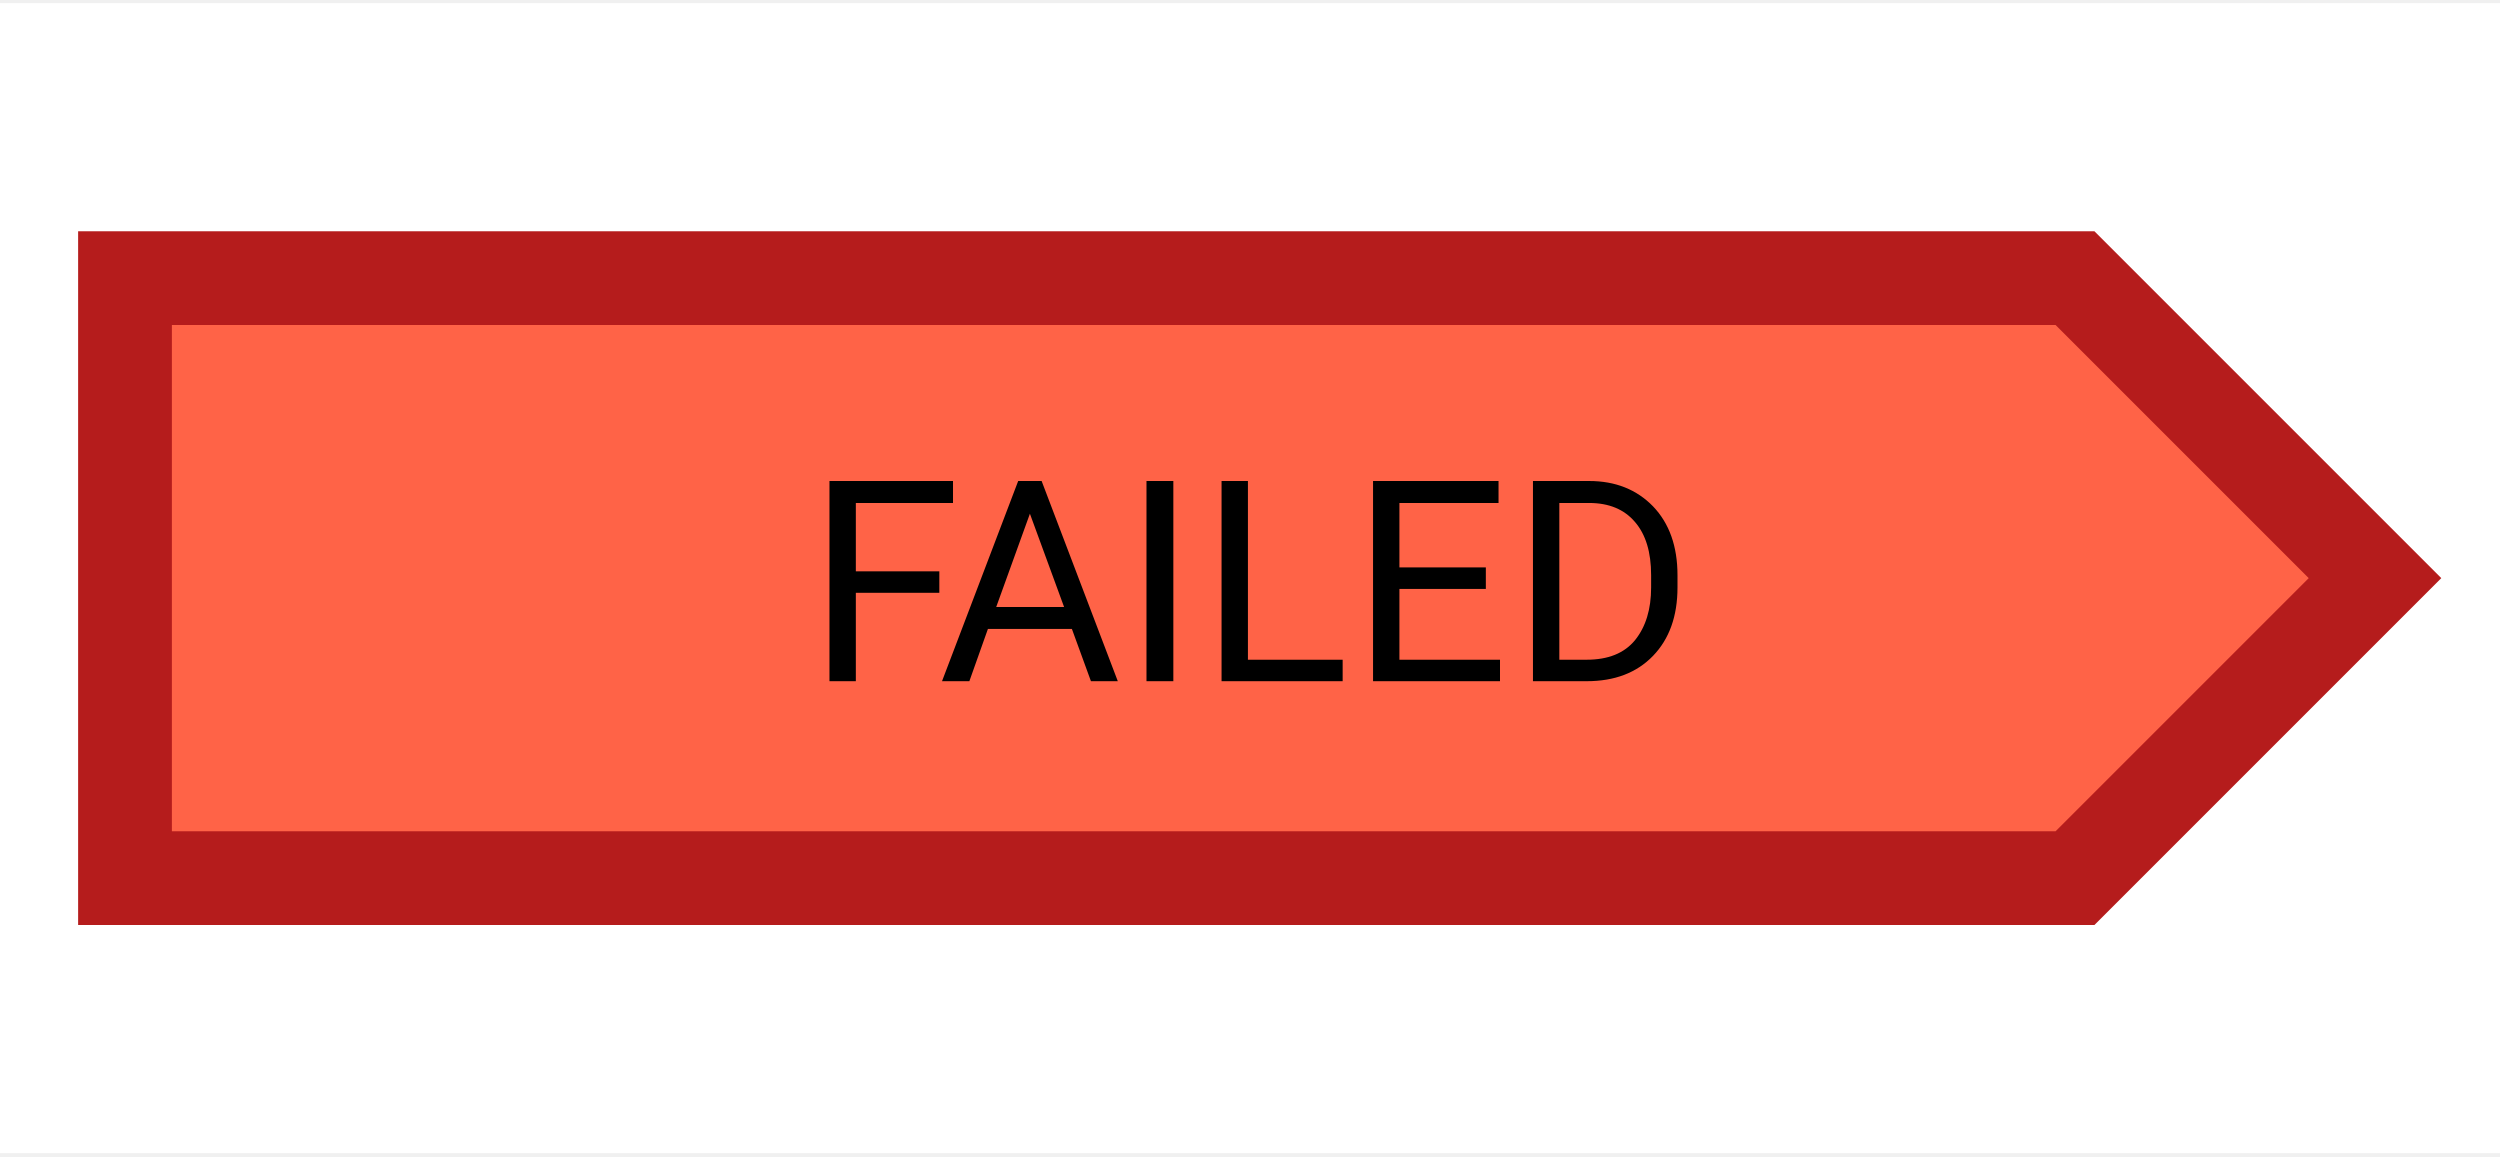
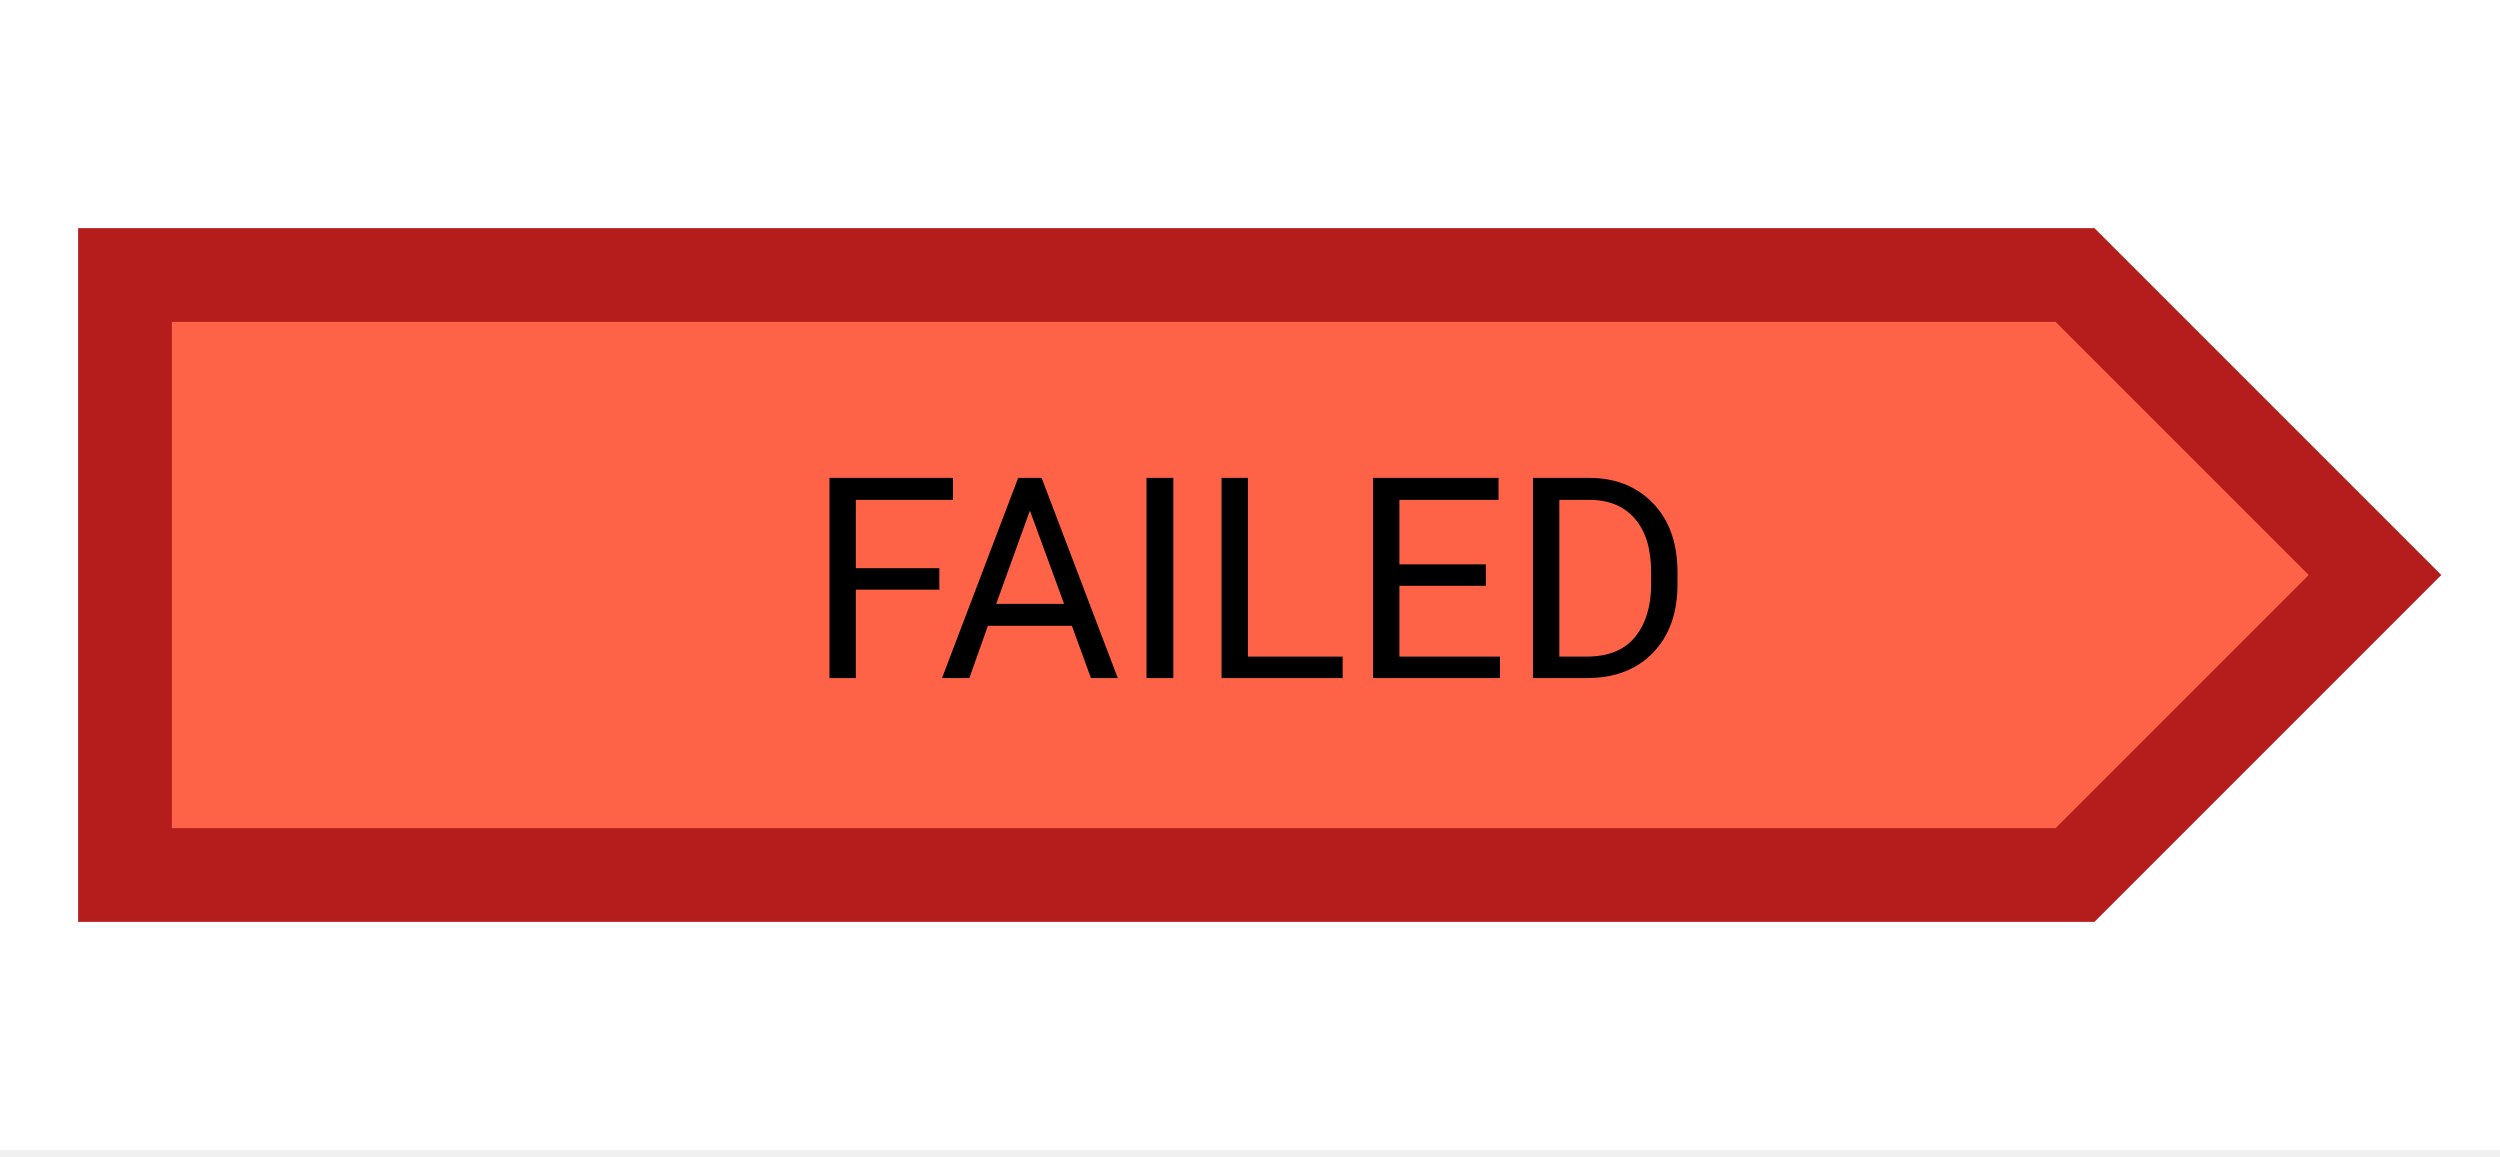
- <svg xmlns="http://www.w3.org/2000/svg" xmlns:xlink="http://www.w3.org/1999/xlink" width="80pt" height="37pt" viewBox="0.00 0.00 80.00 36.80">
+ <svg xmlns="http://www.w3.org/2000/svg" xmlns:xlink="http://www.w3.org/1999/xlink" width="80pt" height="37pt" viewBox="0.00 0.00 80.00 37.00">
  <g id="graph0" class="graph" transform="scale(1 1) rotate(0) translate(4 32.8)">
    <polygon fill="white" stroke="none" points="-4,4 -4,-32.8 76,-32.8 76,4 -4,4" />
    <g id="node1" class="node">
      <g id="a_node1">
        <a xlink:title="FAILED">
          <polygon fill="tomato" stroke="#b51c1c" stroke-width="3" points="62.4,-24 0,-24 0,-4.8 62.4,-4.8 72,-14.4 62.4,-24" />
-           <text text-anchor="middle" x="36" y="-11.1" font-family="'Source Sans Pro',-apple-system,BlinkMacSystemFont,'Segoe UI',Roboto,'Helvetica Neue',Arial,sans-serif,'Apple Color Emoji','Segoe UI Emoji','Segoe UI Symbol'" font-size="9.00">FAILED</text>
+           <text xml:space="preserve" text-anchor="middle" x="36" y="-11.1" font-family="'Source Sans Pro',-apple-system,BlinkMacSystemFont,'Segoe UI',Roboto,'Helvetica Neue',Arial,sans-serif,'Apple Color Emoji','Segoe UI Emoji','Segoe UI Symbol'" font-size="9.00">FAILED</text>
        </a>
      </g>
    </g>
  </g>
</svg>
